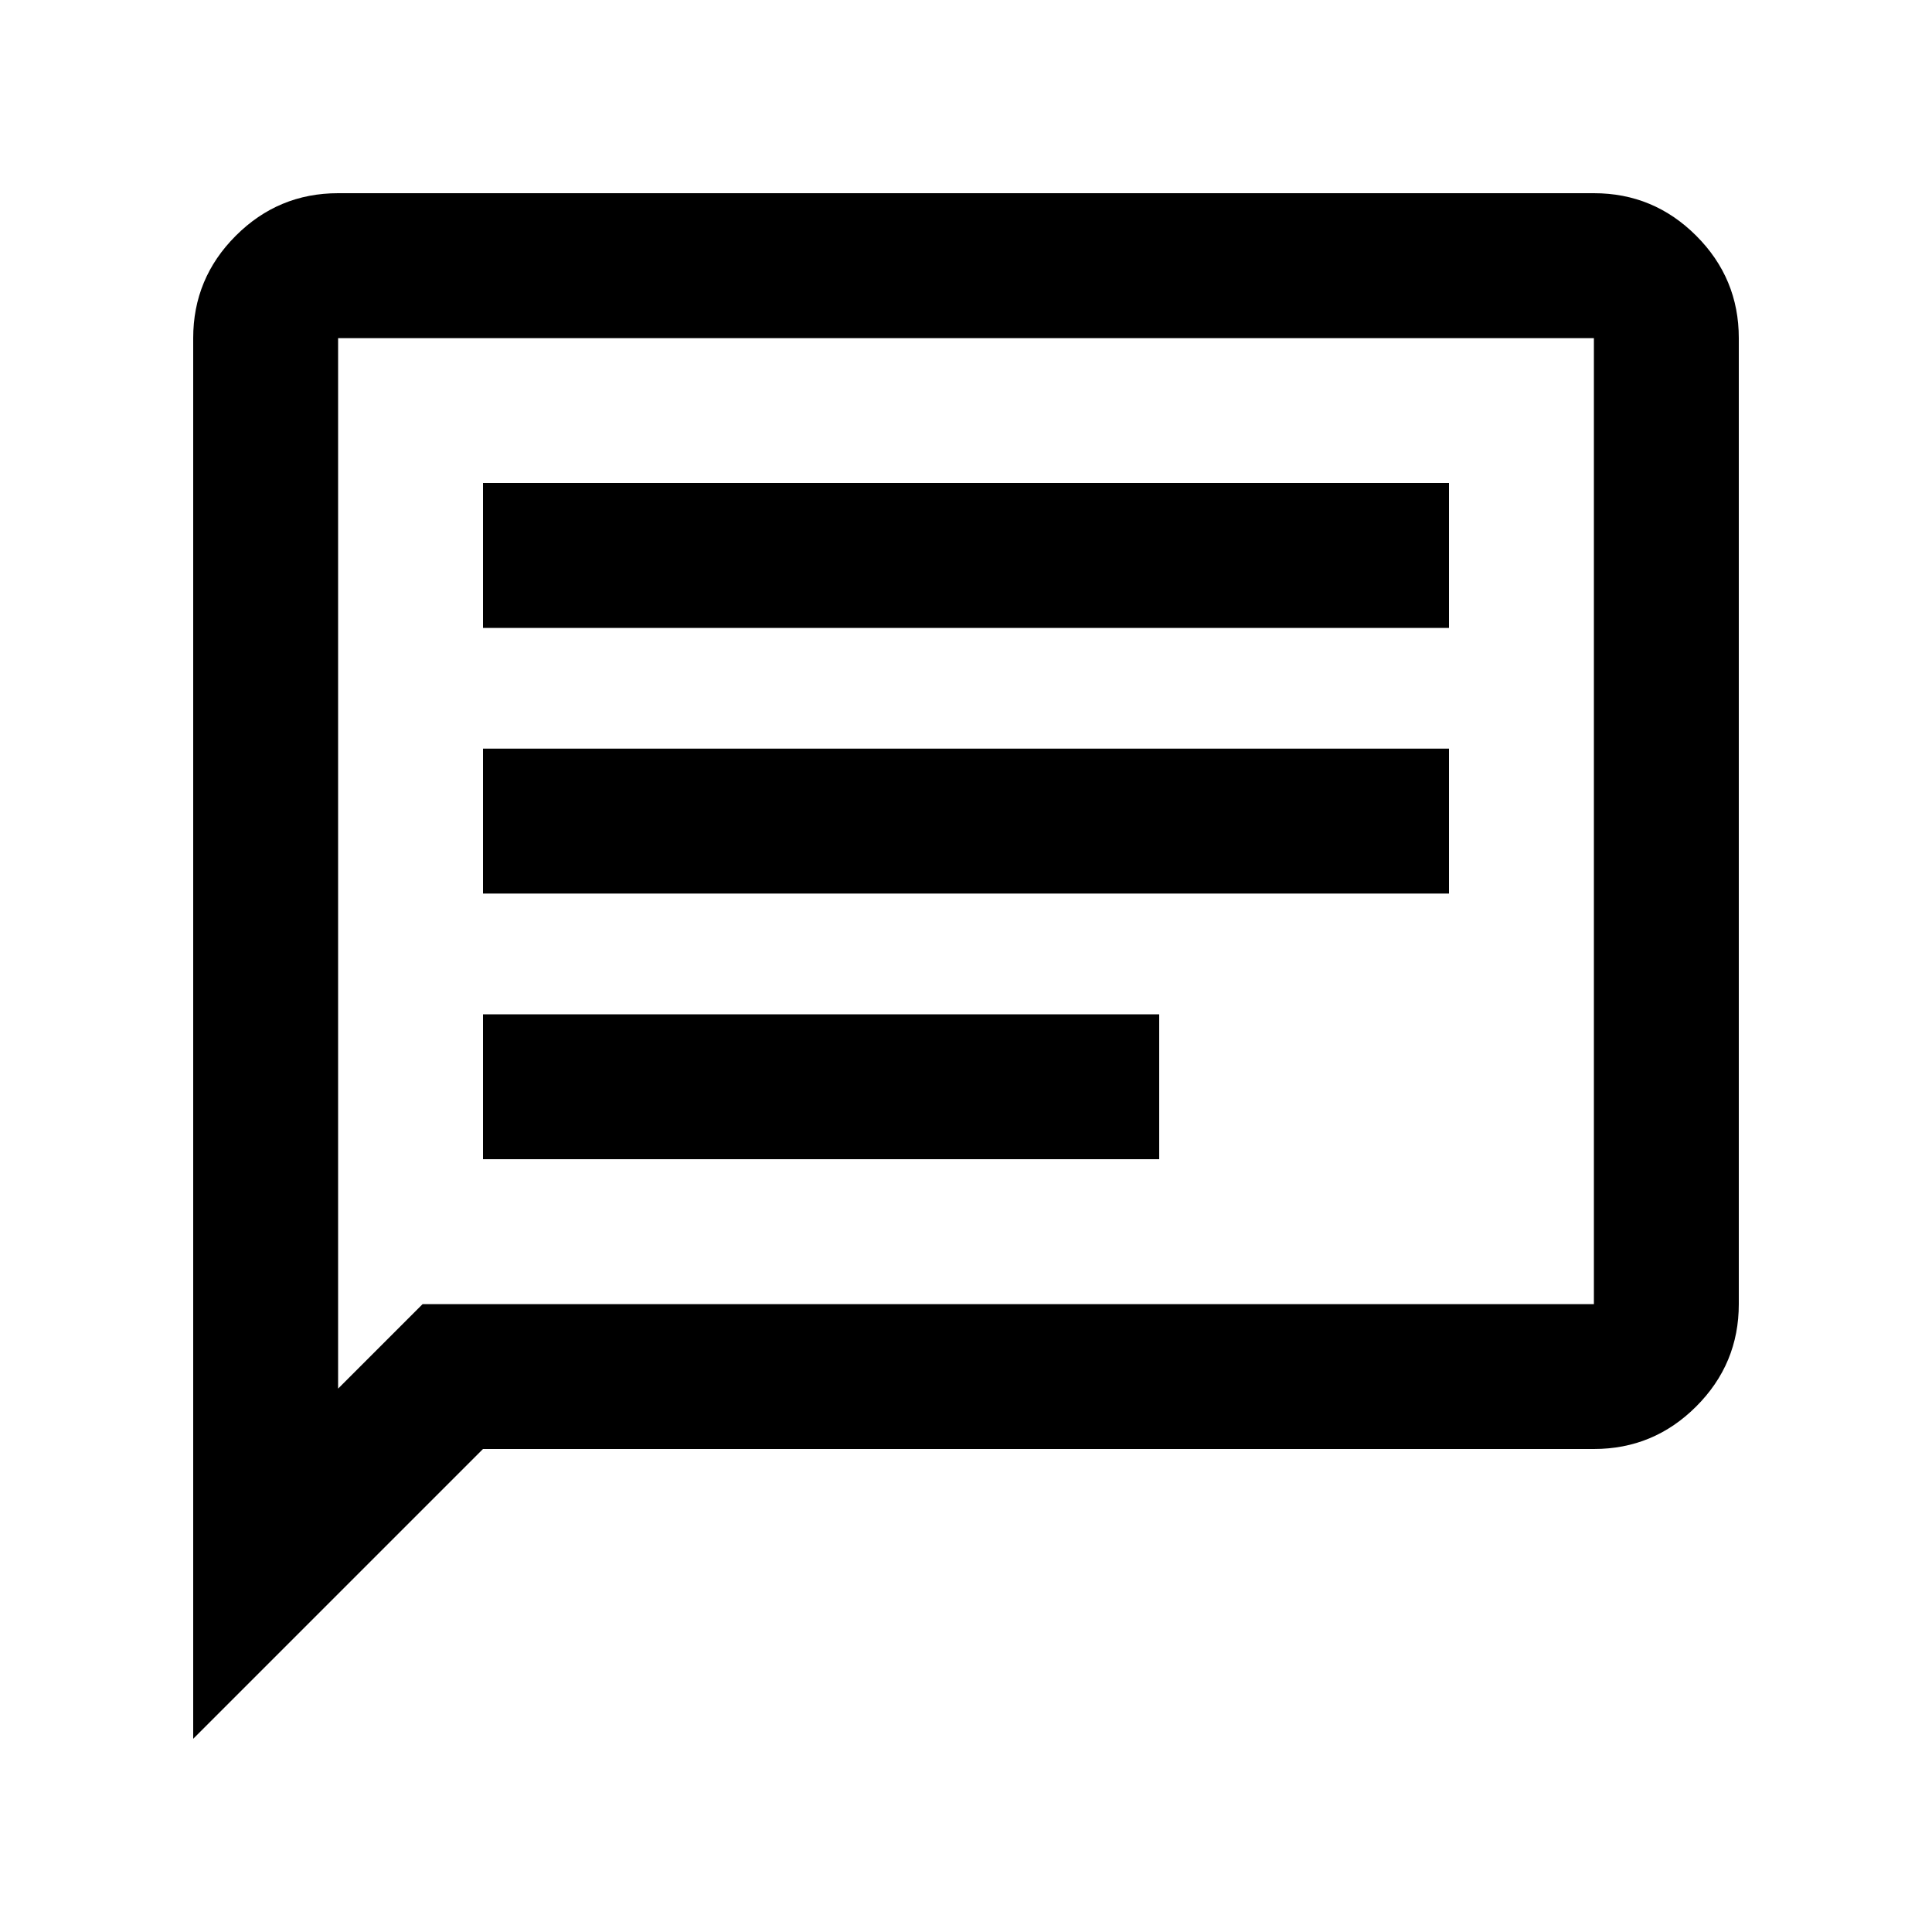
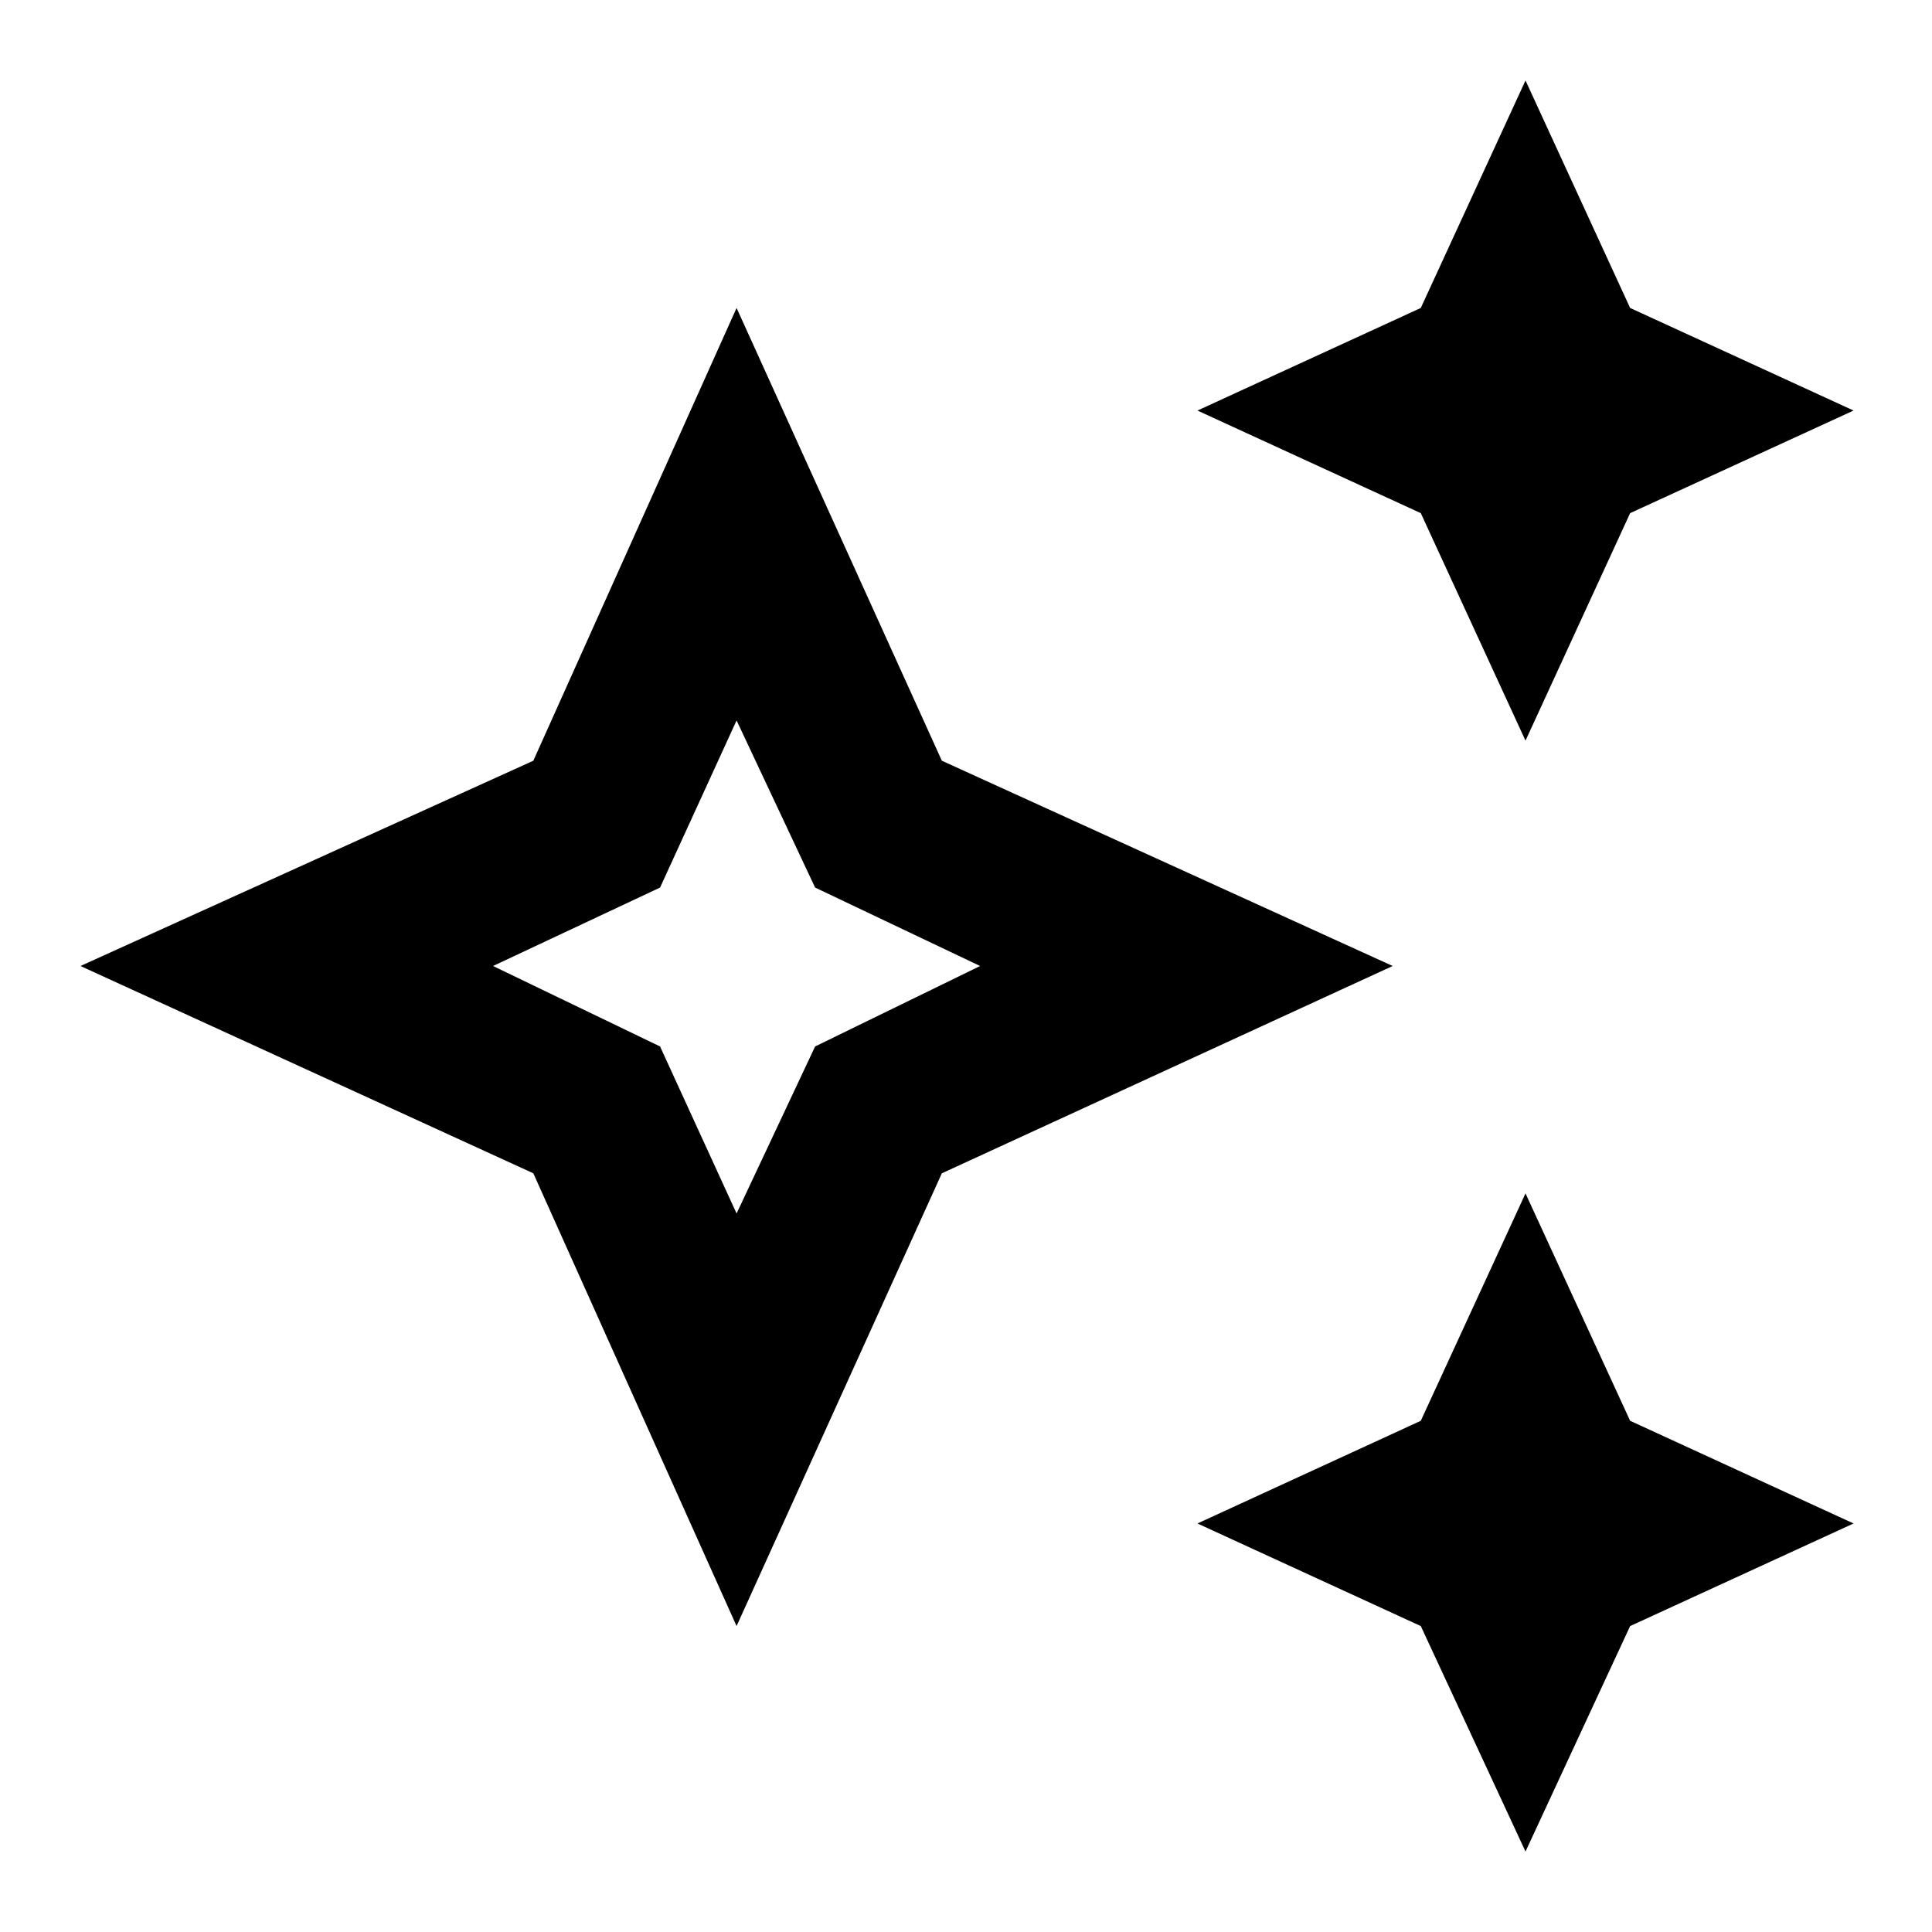
- <svg xmlns="http://www.w3.org/2000/svg" height="16" viewBox="0 -960 960 960" width="16" fill="#000000">
-   <path d="M240-384h336v-72H240v72Zm0-132h480v-72H240v72Zm0-132h480v-72H240v72ZM96-96v-696q0-29.7 21.15-50.85Q138.3-864 168-864h624q29.7 0 50.85 21.15Q864-821.7 864-792v480q0 29.7-21.15 50.85Q821.7-240 792-240H240L96-96Zm114-216h582v-480H168v522l42-42Zm-42 0v-480 480Z" />
+ <svg xmlns="http://www.w3.org/2000/svg" viewBox="0 0 20 20" height="16" width="16" fill="#000000">
+   <path d="m15.792 7.667-1.084-2.355-2.312-1.062 2.312-1.062L15.792.833l1.083 2.355 2.313 1.062-2.313 1.062Zm0 11.5-1.084-2.334-2.312-1.062 2.312-1.063 1.084-2.354 1.083 2.354 2.313 1.063-2.313 1.062Zm-8.167-2.334-2.104-4.687L.833 10l4.688-2.125 2.104-4.687L9.75 7.875 14.417 10 9.75 12.146Zm0-4.271.813-1.729L10.146 10l-1.708-.812-.813-1.73-.792 1.73L5.104 10l1.729.833Zm0-2.562Z" />
</svg>
